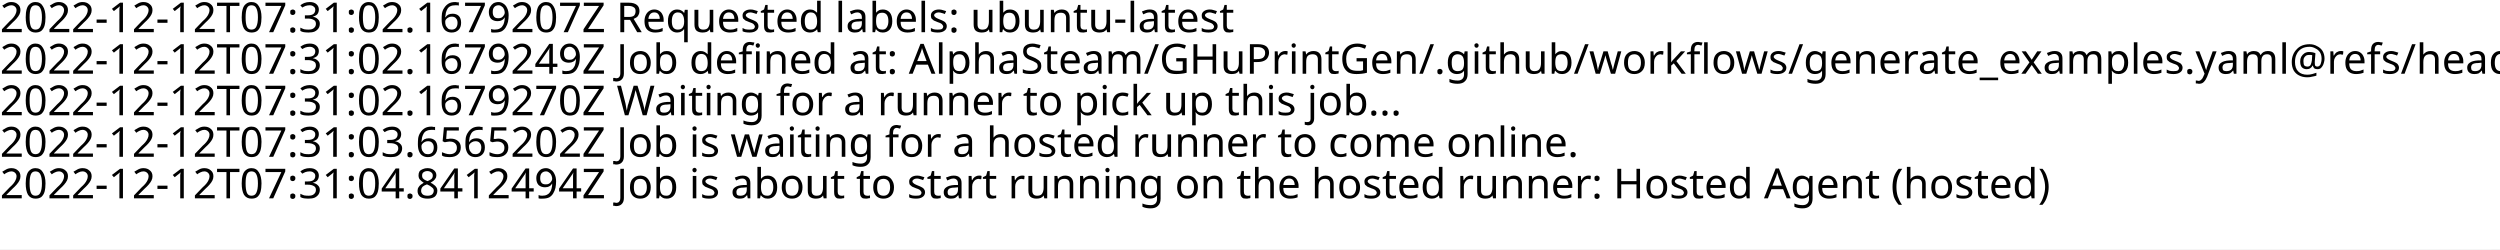
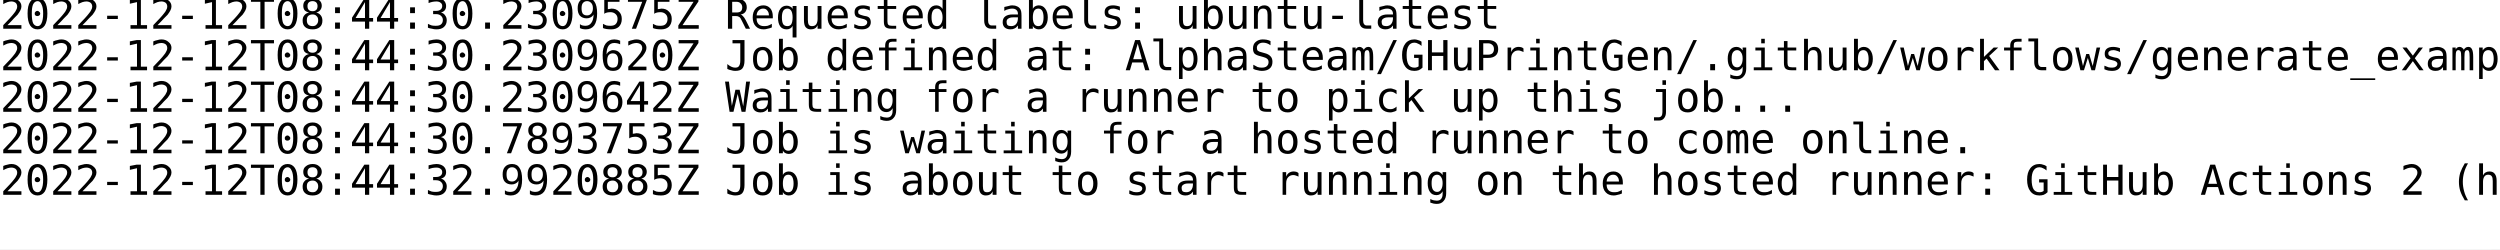
<svg xmlns="http://www.w3.org/2000/svg" baseProfile="full" height="12" version="1.1" width="120.4">
  <defs />
  <rect fill="white" height="100%" width="100%" x="0" y="0" />
  <rect fill="white" height="100%" width="120" x="0" y="0" />
  <g>
    <rect data-text-line="0" fill="white" height="2.3" width="120" x="0" y="0" />
    <rect data-text-line="1" fill="white" height="2.3" width="120" x="0" y="2" />
    <rect data-text-line="2" fill="white" height="2.3" width="120" x="0" y="4" />
    <rect data-text-line="3" fill="white" height="2.3" width="120" x="0" y="6" />
    <rect data-text-line="4" fill="white" height="2.3" width="120" x="0" y="8" />
  </g>
-   <g fill="black" font-family="Sans" font-size="2" xml:space="preserve">
-     <text data-text-line="0" dominant-baseline="hanging" fill="black" x="0" y="0">2022-12-12T07:31:02.1679207Z Requested labels: ubuntu-latest
+   <g fill="black" font-family="monospace" font-size="2" xml:space="preserve">
+     <text data-text-line="0" dominant-baseline="hanging" fill="black" x="0" y="0">2022-12-12T08:44:30.2309575Z Requested labels: ubuntu-latest
</text>
-     <text data-text-line="1" dominant-baseline="hanging" fill="black" x="0" y="2">2022-12-12T07:31:02.1679249Z Job defined at: AlphaSteam/GHuPrintGen/.github/workflows/generate_examples.yaml@refs/heads/develop
+     <text data-text-line="1" dominant-baseline="hanging" fill="black" x="0" y="2">2022-12-12T08:44:30.2309620Z Job defined at: AlphaSteam/GHuPrintGen/.github/workflows/generate_examples.yaml@refs/heads/develop
</text>
-     <text data-text-line="2" dominant-baseline="hanging" fill="black" x="0" y="4">2022-12-12T07:31:02.1679270Z Waiting for a runner to pick up this job...
+     <text data-text-line="2" dominant-baseline="hanging" fill="black" x="0" y="4">2022-12-12T08:44:30.2309642Z Waiting for a runner to pick up this job...
</text>
-     <text data-text-line="3" dominant-baseline="hanging" fill="black" x="0" y="6">2022-12-12T07:31:03.6565202Z Job is waiting for a hosted runner to come online.
+     <text data-text-line="3" dominant-baseline="hanging" fill="black" x="0" y="6">2022-12-12T08:44:30.7893753Z Job is waiting for a hosted runner to come online.
</text>
-     <text data-text-line="4" dominant-baseline="hanging" fill="black" x="0" y="8">2022-12-12T07:31:04.8412494Z Job is about to start running on the hosted runner: Hosted Agent (hosted)
+     <text data-text-line="4" dominant-baseline="hanging" fill="black" x="0" y="8">2022-12-12T08:44:32.9920885Z Job is about to start running on the hosted runner: GitHub Actions 2 (hosted)
</text>
  </g>
</svg>
